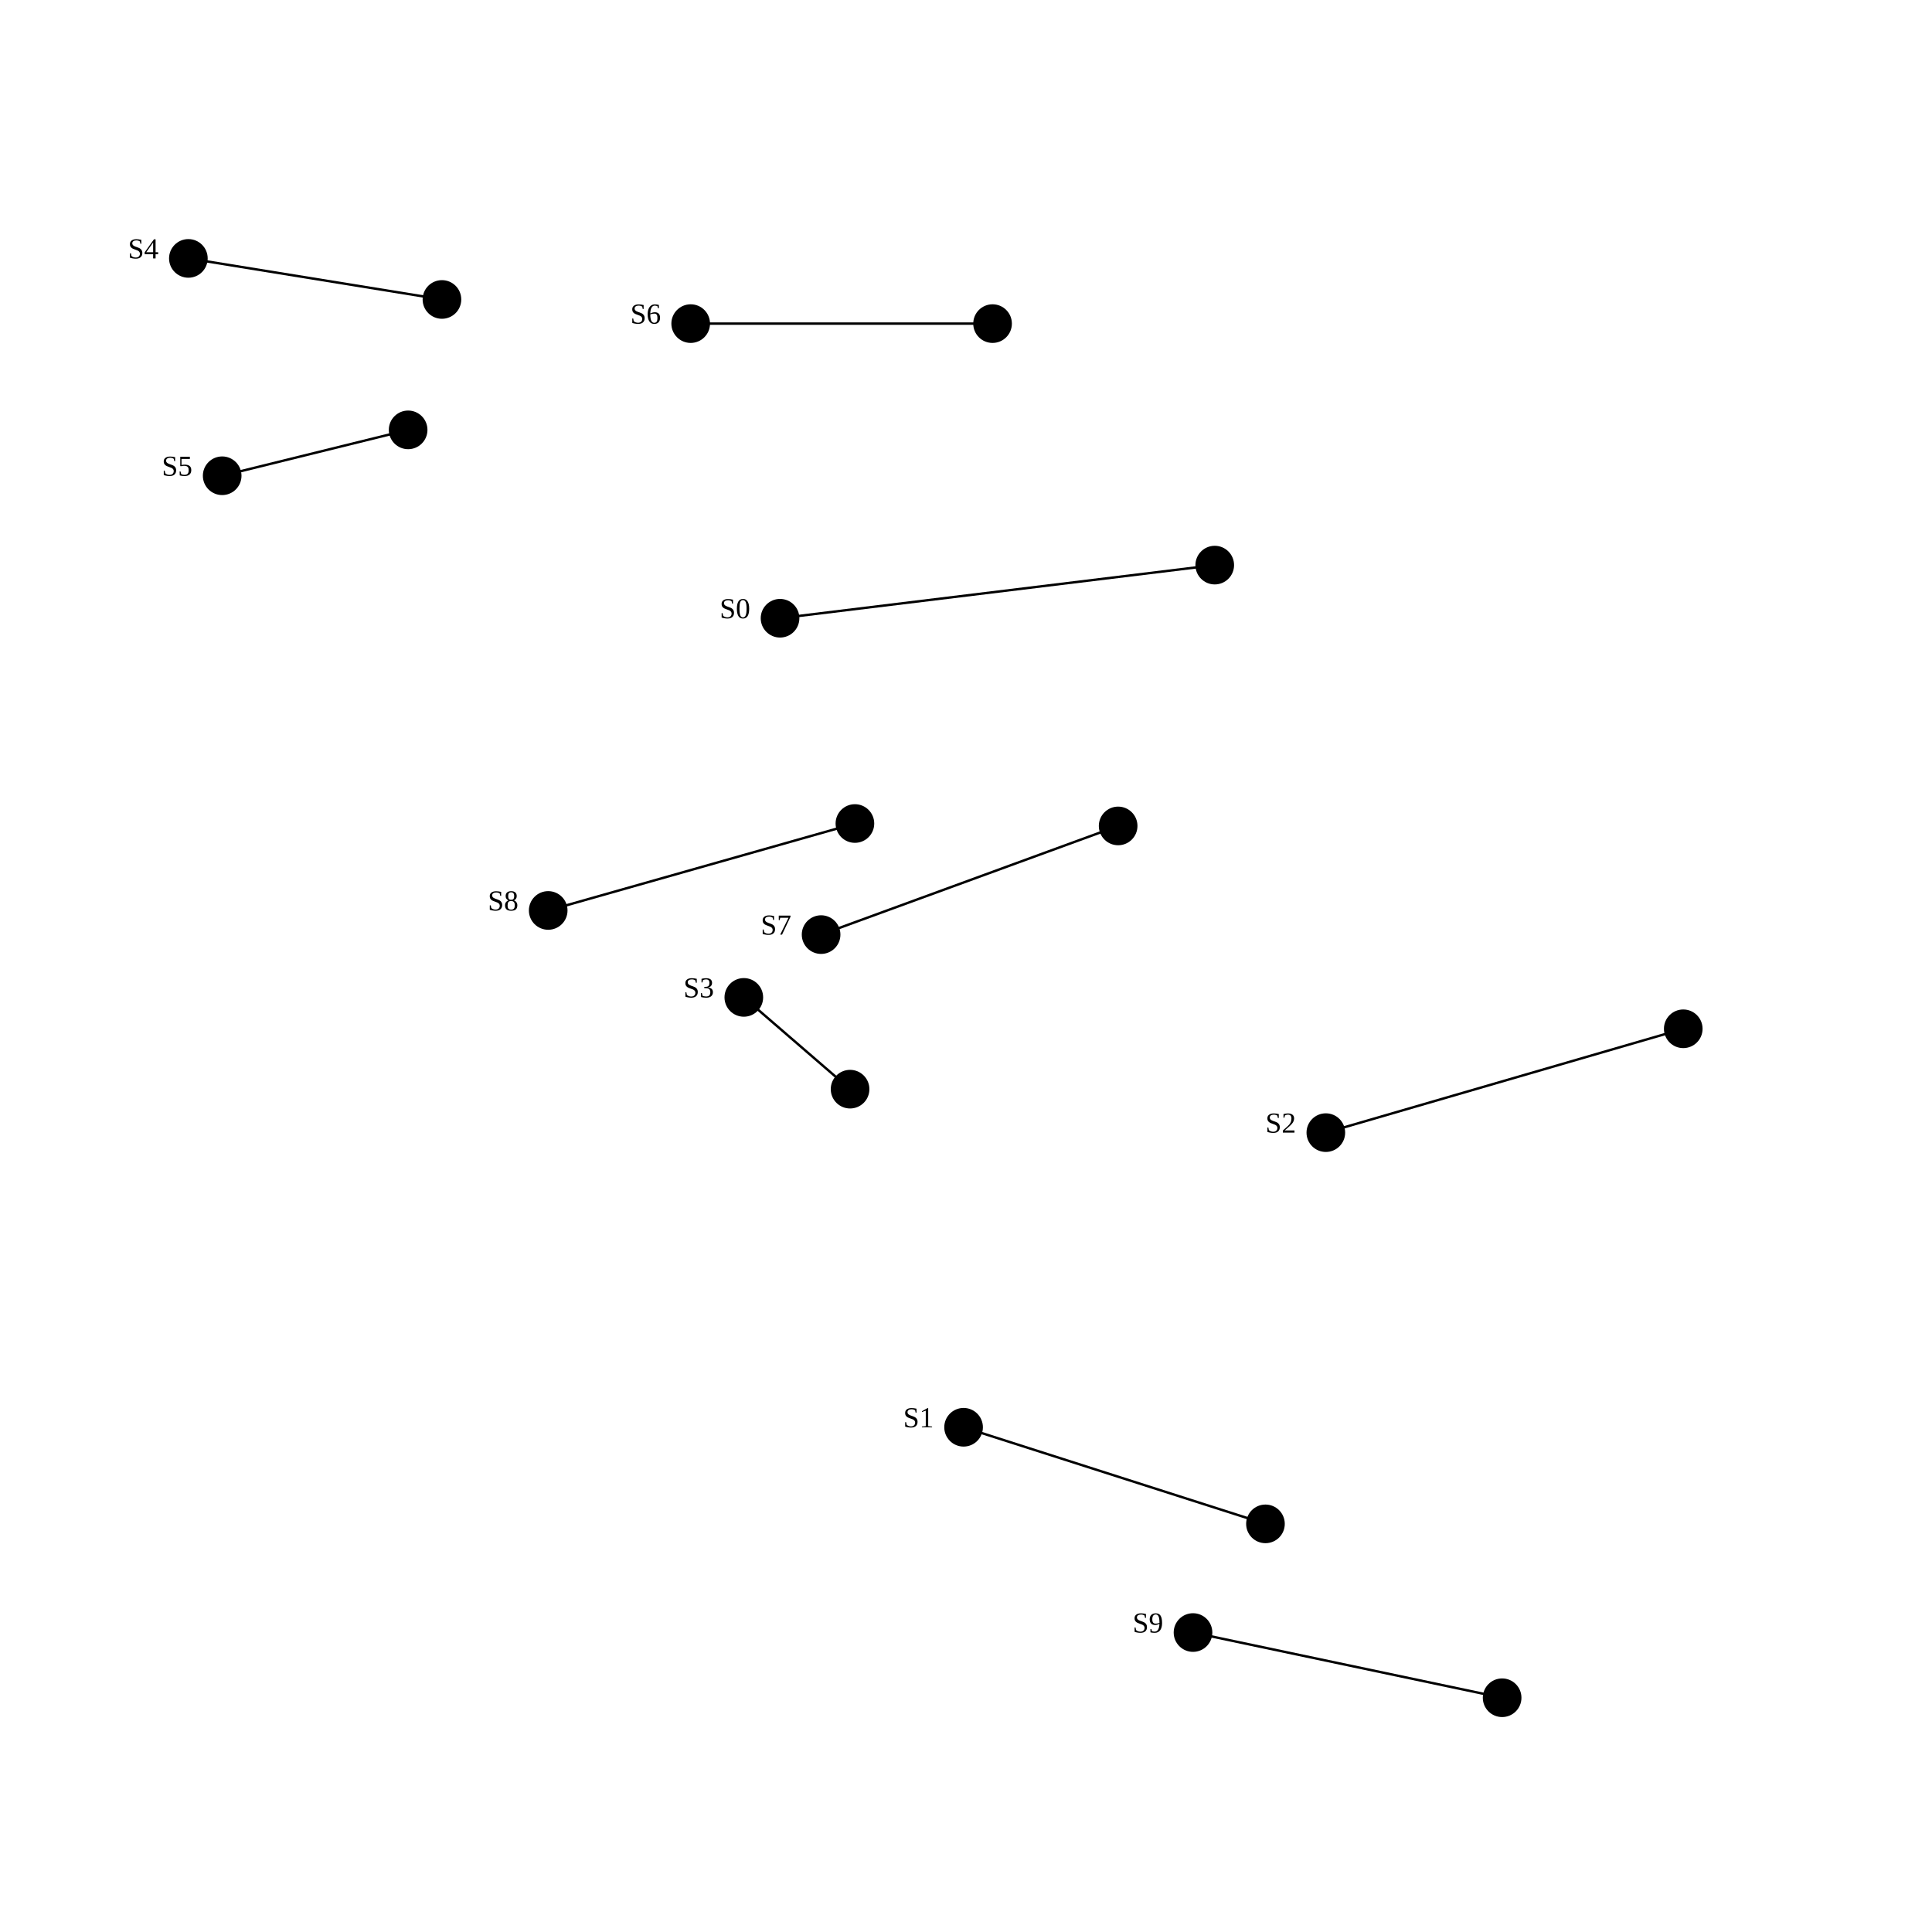
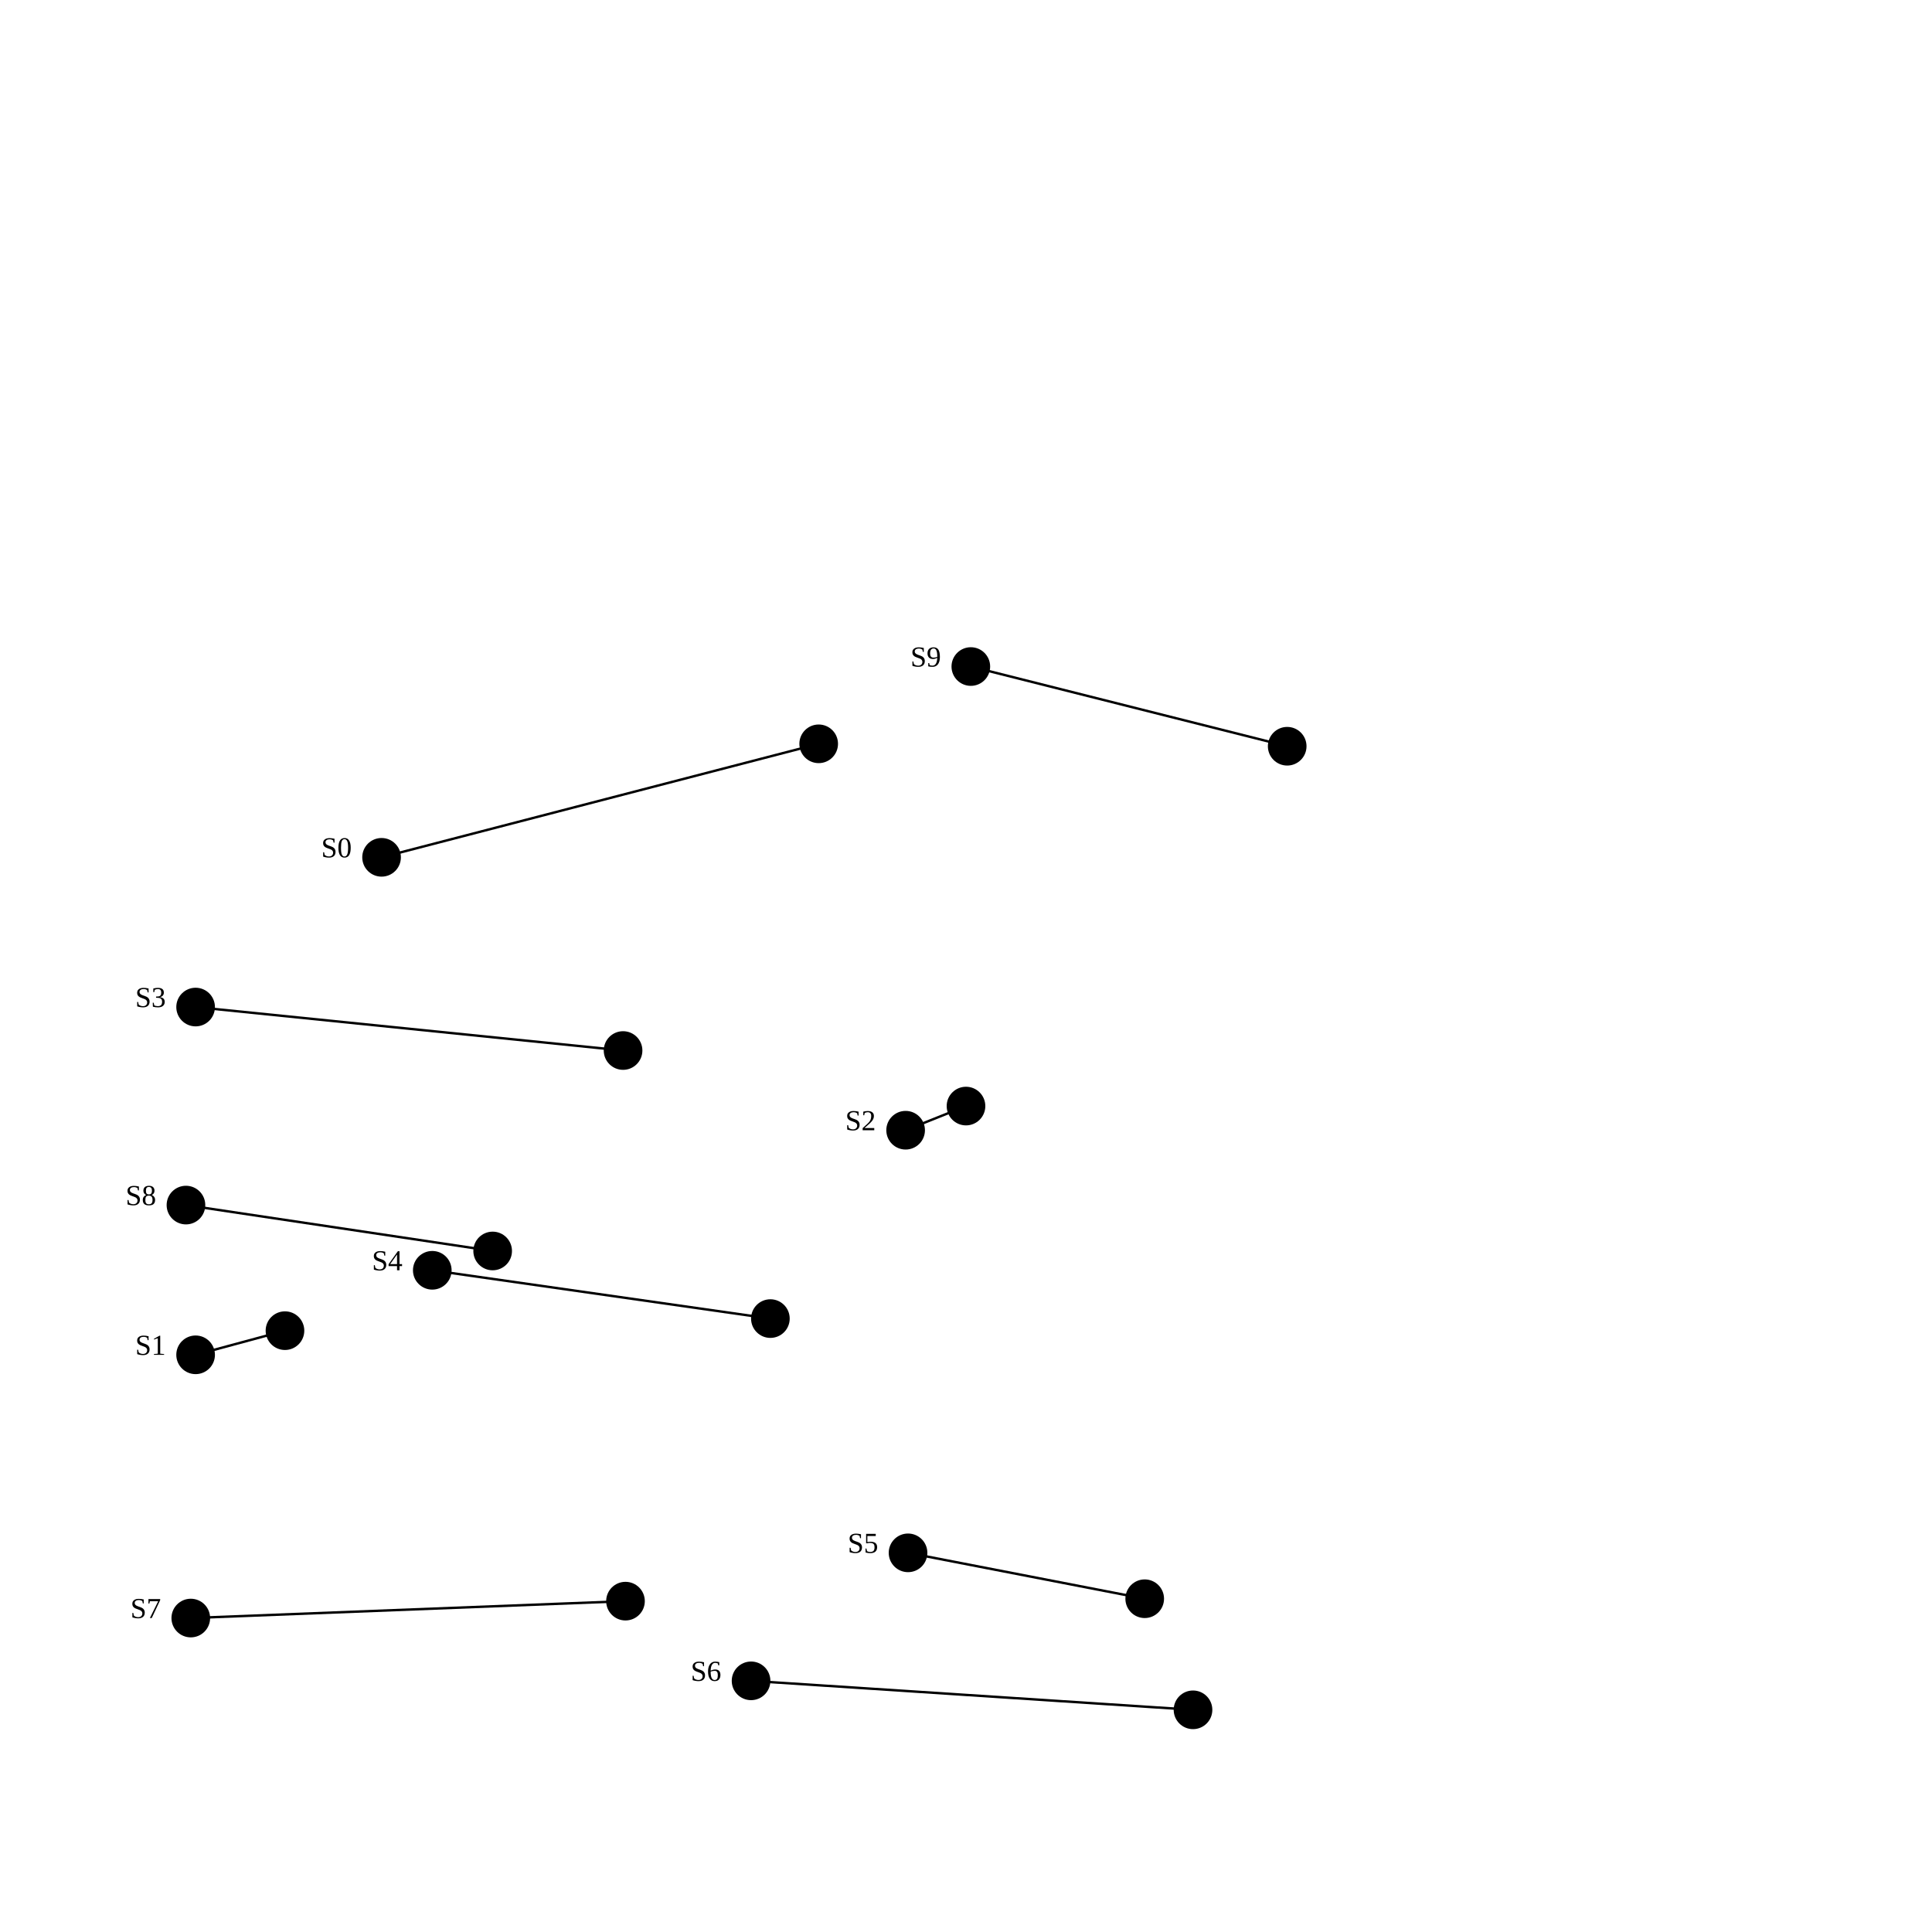
<svg xmlns="http://www.w3.org/2000/svg" version="1.1" width="800" height="800">
  <rect width="800" height="800" x="0" y="0" fill="white" />
-   <circle cx="323" cy="256" r="8" />
-   <circle cx="503" cy="234" r="8" />
-   <line x1="323" y1="256" x2="503" y2="234" stroke="black" />
-   <text x="298" y="256">S0</text>
-   <circle cx="399" cy="591" r="8" />
-   <circle cx="524" cy="631" r="8" />
-   <line x1="399" y1="591" x2="524" y2="631" stroke="black" />
-   <text x="374" y="591">S1</text>
-   <circle cx="549" cy="469" r="8" />
-   <circle cx="697" cy="426" r="8" />
-   <line x1="549" y1="469" x2="697" y2="426" stroke="black" />
-   <text x="524" y="469">S2</text>
-   <circle cx="308" cy="413" r="8" />
-   <circle cx="352" cy="451" r="8" />
-   <line x1="308" y1="413" x2="352" y2="451" stroke="black" />
-   <text x="283" y="413">S3</text>
-   <circle cx="78" cy="107" r="8" />
-   <circle cx="183" cy="124" r="8" />
-   <line x1="78" y1="107" x2="183" y2="124" stroke="black" />
-   <text x="53" y="107">S4</text>
-   <circle cx="92" cy="197" r="8" />
-   <circle cx="169" cy="178" r="8" />
-   <line x1="92" y1="197" x2="169" y2="178" stroke="black" />
-   <text x="67" y="197">S5</text>
-   <circle cx="286" cy="134" r="8" />
-   <circle cx="411" cy="134" r="8" />
-   <line x1="286" y1="134" x2="411" y2="134" stroke="black" />
-   <text x="261" y="134">S6</text>
-   <circle cx="340" cy="387" r="8" />
-   <circle cx="463" cy="342" r="8" />
-   <line x1="340" y1="387" x2="463" y2="342" stroke="black" />
-   <text x="315" y="387">S7</text>
-   <circle cx="227" cy="377" r="8" />
-   <circle cx="354" cy="341" r="8" />
-   <line x1="227" y1="377" x2="354" y2="341" stroke="black" />
-   <text x="202" y="377">S8</text>
-   <circle cx="494" cy="676" r="8" />
-   <circle cx="622" cy="703" r="8" />
-   <line x1="494" y1="676" x2="622" y2="703" stroke="black" />
-   <text x="469" y="676">S9</text>
+   <circle cx="158" cy="355" r="8" />
+   <circle cx="339" cy="308" r="8" />
+   <line x1="158" y1="355" x2="339" y2="308" stroke="black" />
+   <text x="133" y="355">S0</text>
+   <circle cx="81" cy="561" r="8" />
+   <circle cx="118" cy="551" r="8" />
+   <line x1="81" y1="561" x2="118" y2="551" stroke="black" />
+   <text x="56" y="561">S1</text>
+   <circle cx="375" cy="468" r="8" />
+   <circle cx="400" cy="458" r="8" />
+   <line x1="375" y1="468" x2="400" y2="458" stroke="black" />
+   <text x="350" y="468">S2</text>
+   <circle cx="81" cy="417" r="8" />
+   <circle cx="258" cy="435" r="8" />
+   <line x1="81" y1="417" x2="258" y2="435" stroke="black" />
+   <text x="56" y="417">S3</text>
+   <circle cx="179" cy="526" r="8" />
+   <circle cx="319" cy="546" r="8" />
+   <line x1="179" y1="526" x2="319" y2="546" stroke="black" />
+   <text x="154" y="526">S4</text>
+   <circle cx="376" cy="643" r="8" />
+   <circle cx="474" cy="662" r="8" />
+   <line x1="376" y1="643" x2="474" y2="662" stroke="black" />
+   <text x="351" y="643">S5</text>
+   <circle cx="311" cy="696" r="8" />
+   <circle cx="494" cy="708" r="8" />
+   <line x1="311" y1="696" x2="494" y2="708" stroke="black" />
+   <text x="286" y="696">S6</text>
+   <circle cx="79" cy="670" r="8" />
+   <circle cx="259" cy="663" r="8" />
+   <line x1="79" y1="670" x2="259" y2="663" stroke="black" />
+   <text x="54" y="670">S7</text>
+   <circle cx="77" cy="499" r="8" />
+   <circle cx="204" cy="518" r="8" />
+   <line x1="77" y1="499" x2="204" y2="518" stroke="black" />
+   <text x="52" y="499">S8</text>
+   <circle cx="402" cy="276" r="8" />
+   <circle cx="533" cy="309" r="8" />
+   <line x1="402" y1="276" x2="533" y2="309" stroke="black" />
+   <text x="377" y="276">S9</text>
</svg>
